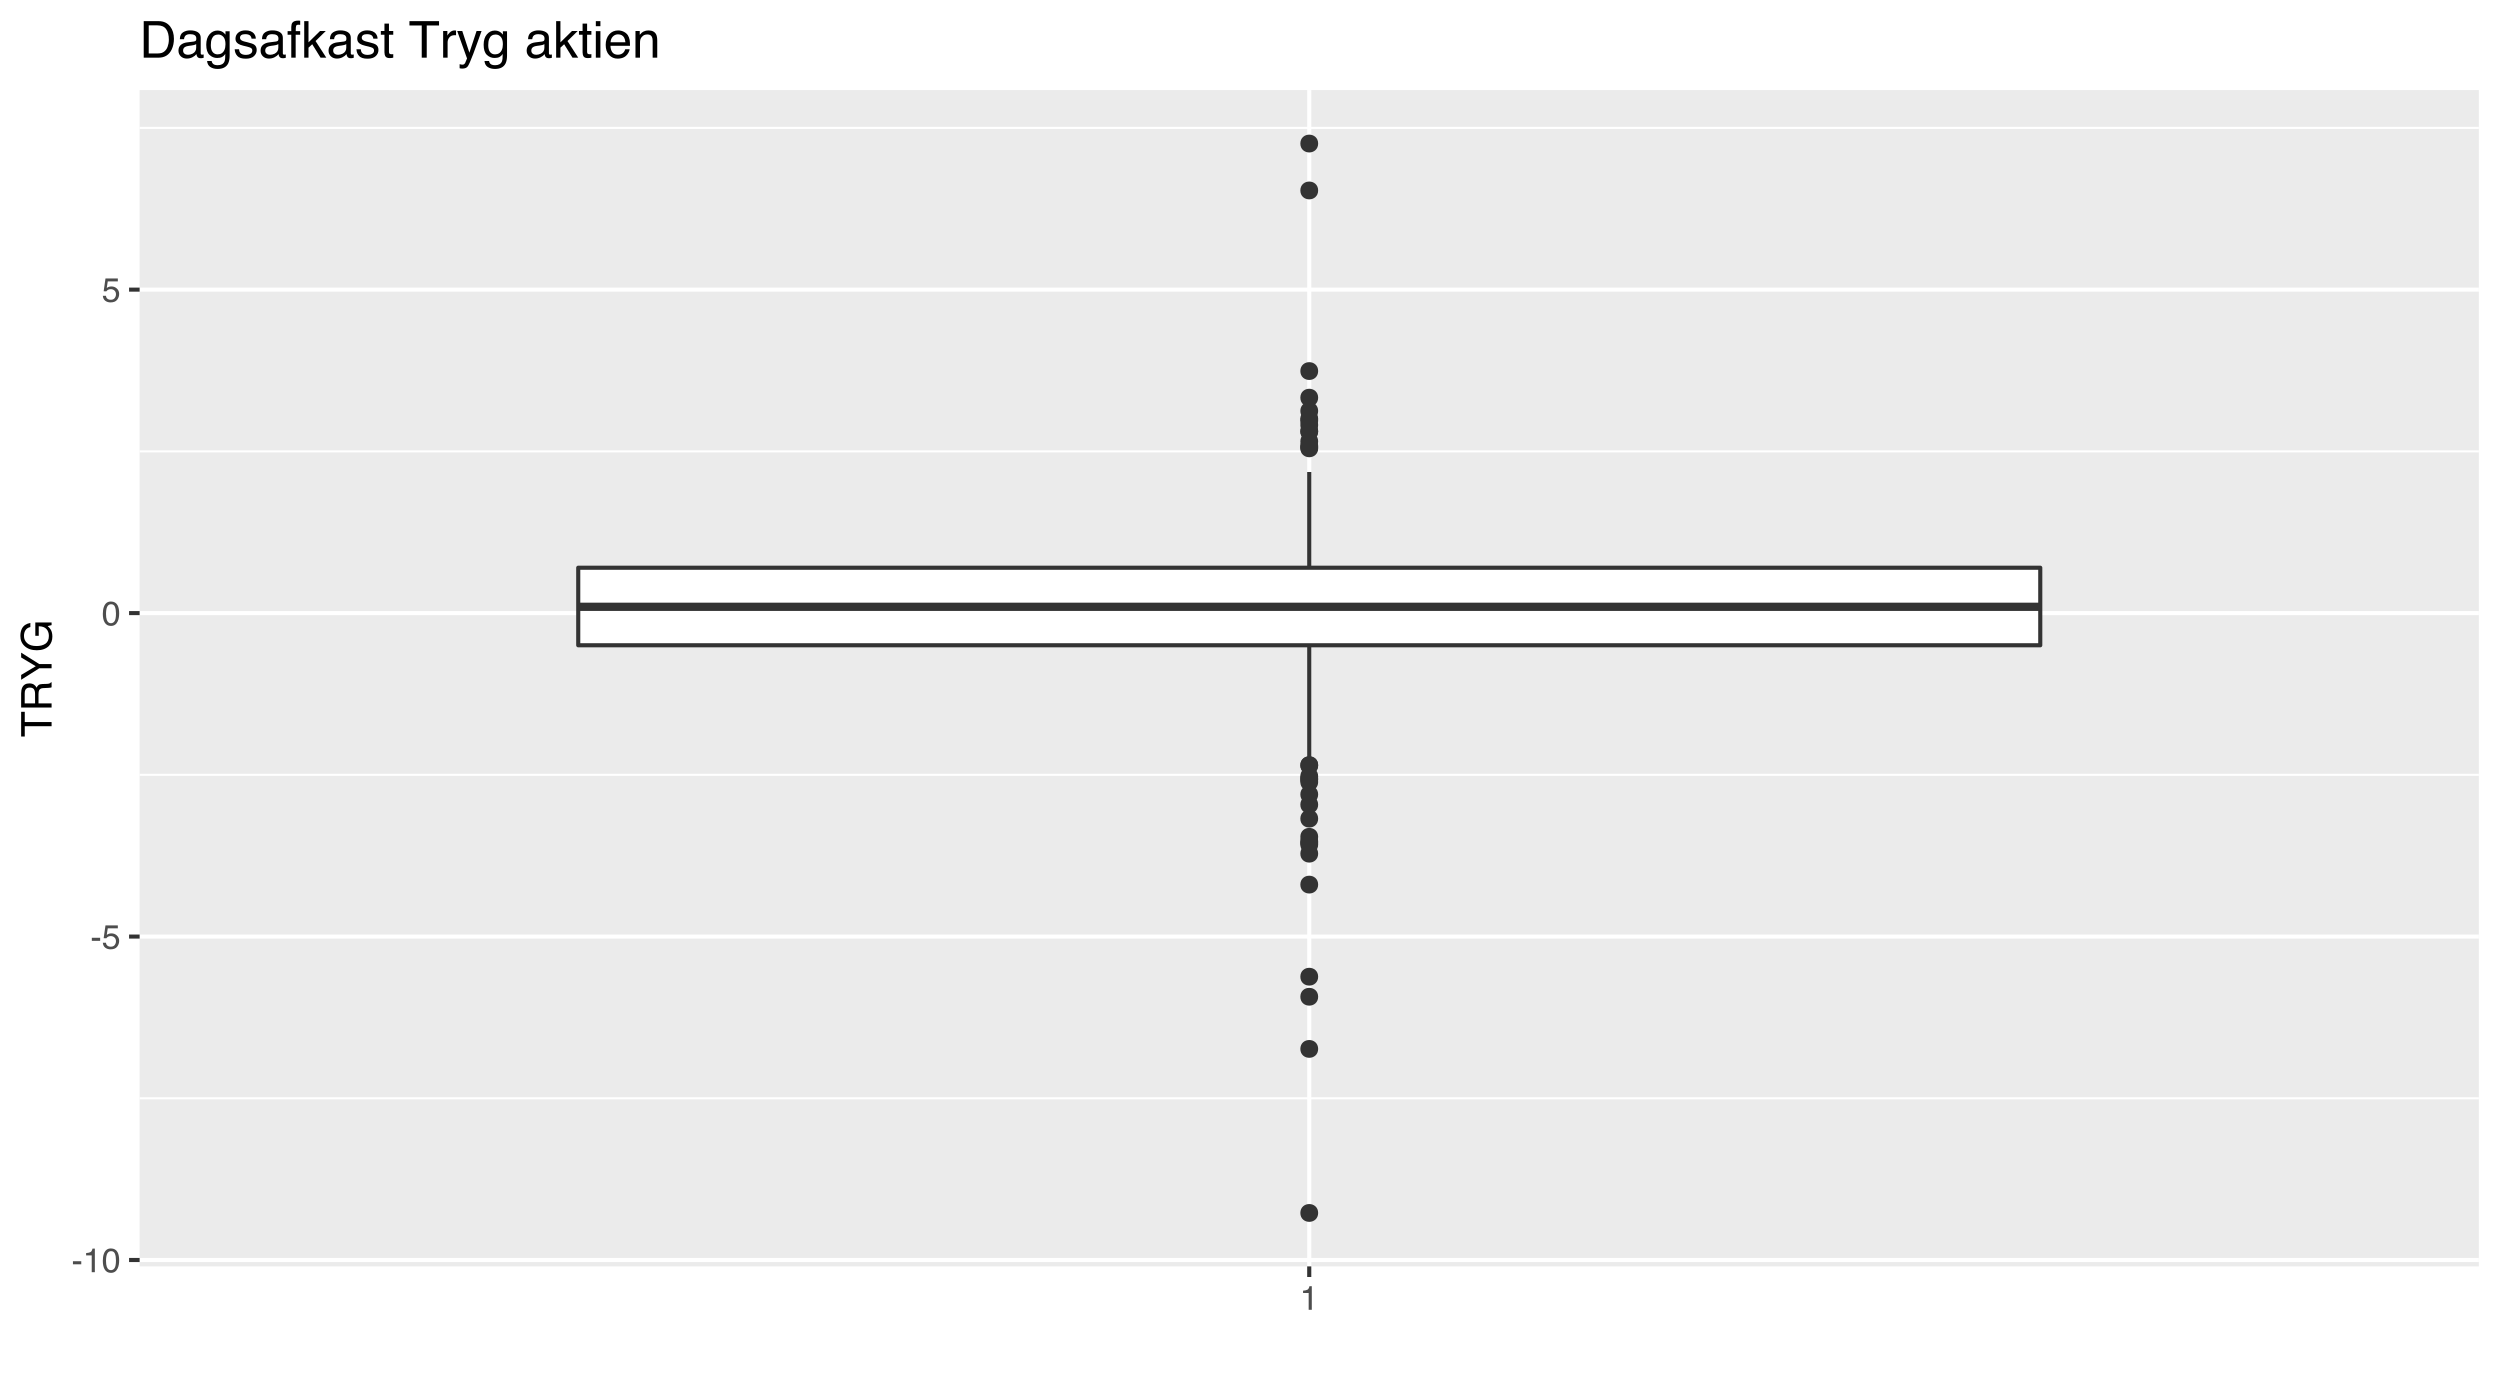
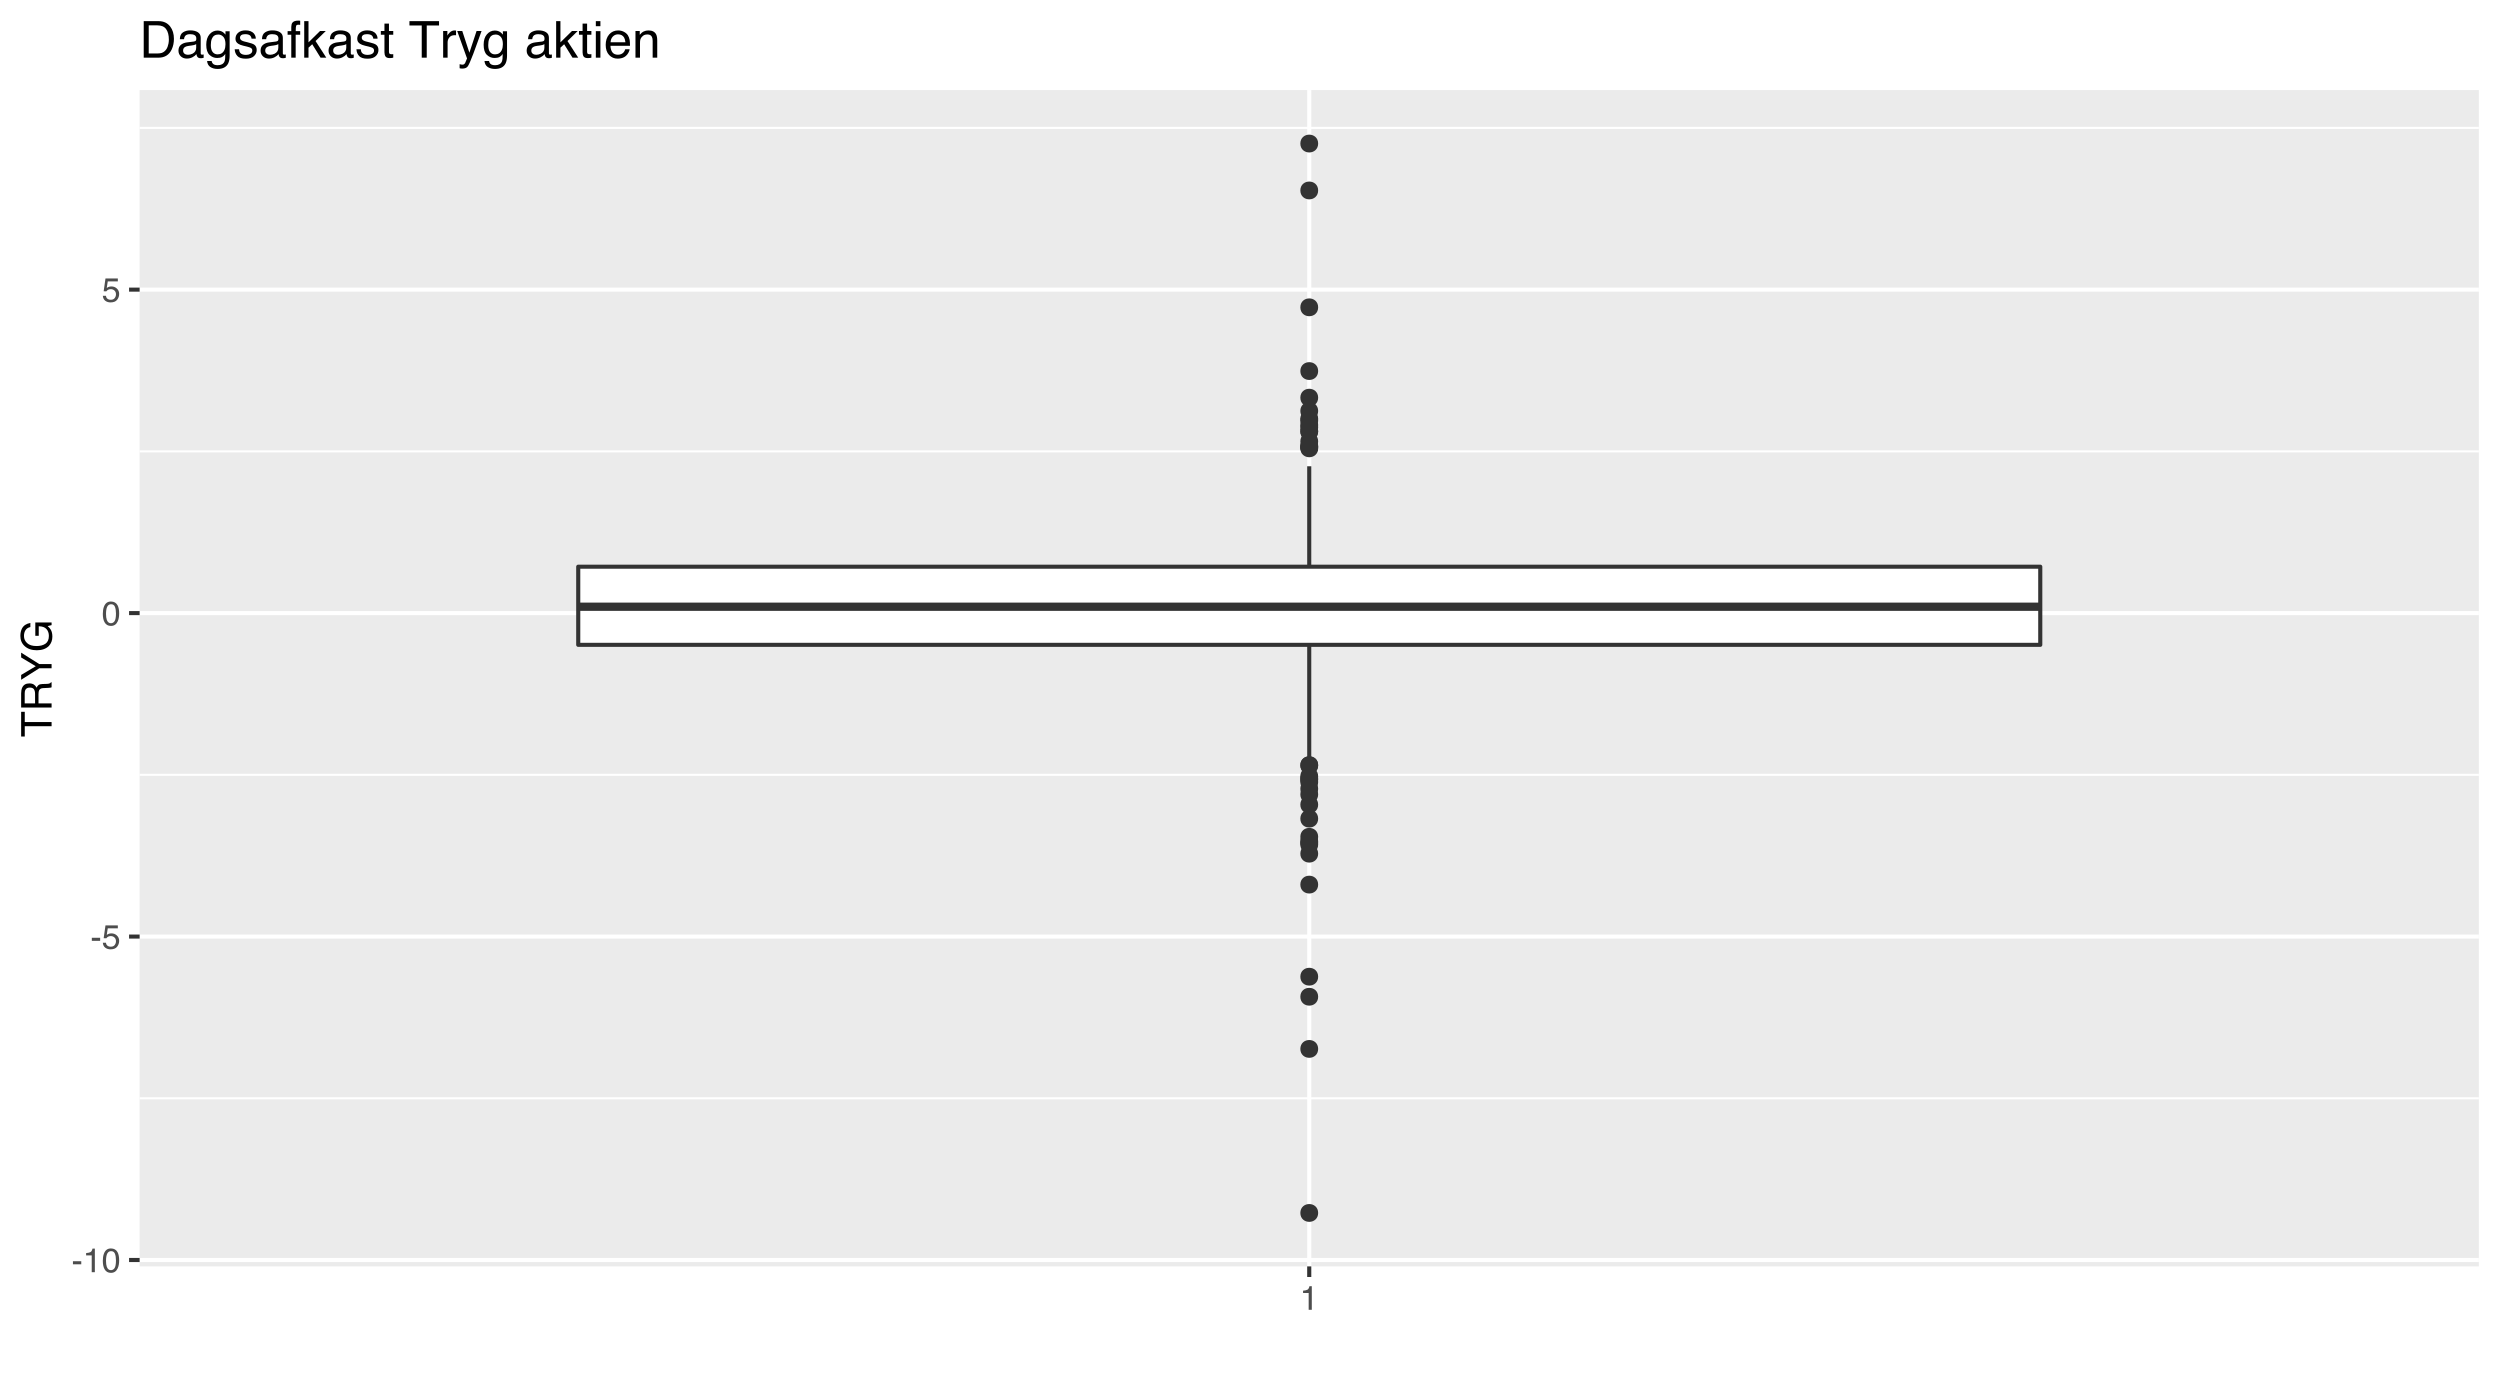
<svg xmlns="http://www.w3.org/2000/svg" xmlns:xlink="http://www.w3.org/1999/xlink" width="648pt" height="360pt" viewBox="0 0 648 360" version="1.1">
  <defs>
    <g>
      <symbol overflow="visible" id="glyph0-0">
        <path style="stroke:none;" d="M 0.281 0 L 0.281 -6.312 L 5.297 -6.312 L 5.297 0 Z M 4.5 -0.797 L 4.5 -5.516 L 1.078 -5.516 L 1.078 -0.797 Z M 4.5 -0.797 " />
      </symbol>
      <symbol overflow="visible" id="glyph0-1">
        <path style="stroke:none;" d="M 0.359 -2.844 L 2.516 -2.844 L 2.516 -2.047 L 0.359 -2.047 Z M 0.359 -2.844 " />
      </symbol>
      <symbol overflow="visible" id="glyph0-2">
        <path style="stroke:none;" d="M 0.844 -4.359 L 0.844 -4.953 C 1.395 -5.004 1.781 -5.094 2 -5.219 C 2.227 -5.344 2.395 -5.645 2.5 -6.125 L 3.109 -6.125 L 3.109 0 L 2.297 0 L 2.297 -4.359 Z M 0.844 -4.359 " />
      </symbol>
      <symbol overflow="visible" id="glyph0-3">
        <path style="stroke:none;" d="M 2.375 -6.156 C 3.176 -6.156 3.754 -5.828 4.109 -5.172 C 4.379 -4.66 4.516 -3.961 4.516 -3.078 C 4.516 -2.242 4.391 -1.555 4.141 -1.016 C 3.785 -0.223 3.195 0.172 2.375 0.172 C 1.633 0.172 1.082 -0.148 0.719 -0.797 C 0.426 -1.328 0.281 -2.047 0.281 -2.953 C 0.281 -3.648 0.367 -4.25 0.547 -4.75 C 0.879 -5.688 1.488 -6.156 2.375 -6.156 Z M 2.375 -0.531 C 2.77 -0.531 3.086 -0.707 3.328 -1.062 C 3.566 -1.426 3.688 -2.086 3.688 -3.047 C 3.688 -3.754 3.598 -4.332 3.422 -4.781 C 3.254 -5.227 2.922 -5.453 2.422 -5.453 C 1.973 -5.453 1.641 -5.238 1.422 -4.812 C 1.211 -4.383 1.109 -3.754 1.109 -2.922 C 1.109 -2.297 1.176 -1.789 1.312 -1.406 C 1.52 -0.82 1.875 -0.531 2.375 -0.531 Z M 2.375 -0.531 " />
      </symbol>
      <symbol overflow="visible" id="glyph0-4">
        <path style="stroke:none;" d="M 1.094 -1.562 C 1.133 -1.125 1.336 -0.82 1.703 -0.656 C 1.879 -0.57 2.094 -0.531 2.344 -0.531 C 2.801 -0.531 3.141 -0.676 3.359 -0.969 C 3.578 -1.258 3.688 -1.582 3.688 -1.938 C 3.688 -2.363 3.555 -2.691 3.297 -2.922 C 3.035 -3.16 2.719 -3.281 2.344 -3.281 C 2.082 -3.281 1.852 -3.227 1.656 -3.125 C 1.469 -3.02 1.305 -2.879 1.172 -2.703 L 0.5 -2.734 L 0.969 -6.047 L 4.172 -6.047 L 4.172 -5.297 L 1.562 -5.297 L 1.297 -3.594 C 1.43 -3.695 1.566 -3.773 1.703 -3.828 C 1.93 -3.93 2.195 -3.984 2.5 -3.984 C 3.062 -3.984 3.535 -3.801 3.922 -3.438 C 4.316 -3.07 4.516 -2.609 4.516 -2.047 C 4.516 -1.461 4.332 -0.945 3.969 -0.5 C 3.613 -0.062 3.047 0.156 2.266 0.156 C 1.754 0.156 1.305 0.016 0.922 -0.266 C 0.547 -0.547 0.332 -0.977 0.281 -1.562 Z M 1.094 -1.562 " />
      </symbol>
      <symbol overflow="visible" id="glyph1-0">
        <path style="stroke:none;" d="M 0 -0.359 L -7.891 -0.359 L -7.891 -6.625 L 0 -6.625 Z M -0.984 -5.625 L -6.906 -5.625 L -6.906 -1.344 L -0.984 -1.344 Z M -0.984 -5.625 " />
      </symbol>
      <symbol overflow="visible" id="glyph1-1">
        <path style="stroke:none;" d="M -7.891 -6.578 L -6.953 -6.578 L -6.953 -3.922 L 0 -3.922 L 0 -2.844 L -6.953 -2.844 L -6.953 -0.172 L -7.891 -0.172 Z M -7.891 -6.578 " />
      </symbol>
      <symbol overflow="visible" id="glyph1-2">
        <path style="stroke:none;" d="M -4.281 -4.5 C -4.281 -5.008 -4.379 -5.41 -4.578 -5.703 C -4.773 -5.992 -5.133 -6.141 -5.656 -6.141 C -6.219 -6.141 -6.602 -5.93 -6.812 -5.516 C -6.914 -5.297 -6.969 -5.004 -6.969 -4.641 L -6.969 -2.031 L -4.281 -2.031 Z M -7.891 -0.969 L -7.891 -4.625 C -7.891 -5.219 -7.801 -5.711 -7.625 -6.109 C -7.289 -6.848 -6.672 -7.219 -5.766 -7.219 C -5.285 -7.219 -4.895 -7.117 -4.594 -6.922 C -4.301 -6.734 -4.062 -6.461 -3.875 -6.109 C -3.75 -6.41 -3.582 -6.641 -3.375 -6.797 C -3.176 -6.953 -2.848 -7.039 -2.391 -7.062 L -1.328 -7.094 C -1.023 -7.102 -0.801 -7.129 -0.656 -7.172 C -0.406 -7.234 -0.242 -7.348 -0.172 -7.516 L 0 -7.516 L 0 -6.203 C -0.07 -6.172 -0.16 -6.145 -0.266 -6.125 C -0.367 -6.102 -0.578 -6.082 -0.891 -6.062 L -2.203 -6 C -2.711 -5.977 -3.055 -5.789 -3.234 -5.438 C -3.336 -5.227 -3.391 -4.906 -3.391 -4.469 L -3.391 -2.031 L 0 -2.031 L 0 -0.969 Z M -7.891 -0.969 " />
      </symbol>
      <symbol overflow="visible" id="glyph1-3">
        <path style="stroke:none;" d="M -7.891 -0.219 L -7.891 -1.469 L -4.094 -3.734 L -7.891 -6 L -7.891 -7.25 L -3.188 -4.281 L 0 -4.281 L 0 -3.203 L -3.188 -3.203 Z M -7.891 -3.75 Z M -7.891 -3.75 " />
      </symbol>
      <symbol overflow="visible" id="glyph1-4">
        <path style="stroke:none;" d="M -8.094 -4.25 C -8.094 -4.988 -7.953 -5.629 -7.672 -6.172 C -7.254 -6.953 -6.531 -7.43 -5.5 -7.609 L -5.5 -6.547 C -6.07 -6.422 -6.488 -6.156 -6.75 -5.75 C -7.02 -5.344 -7.156 -4.832 -7.156 -4.219 C -7.156 -3.488 -6.879 -2.875 -6.328 -2.375 C -5.785 -1.875 -4.973 -1.625 -3.891 -1.625 C -2.941 -1.625 -2.172 -1.828 -1.578 -2.234 C -0.992 -2.648 -0.703 -3.328 -0.703 -4.266 C -0.703 -4.973 -0.91 -5.562 -1.328 -6.031 C -1.742 -6.5 -2.41 -6.738 -3.328 -6.75 L -3.328 -4.281 L -4.219 -4.281 L -4.219 -7.734 L 0 -7.734 L 0 -7.047 L -1.016 -6.797 C -0.617 -6.43 -0.344 -6.109 -0.188 -5.828 C 0.07 -5.359 0.203 -4.766 0.203 -4.047 C 0.203 -3.109 -0.098 -2.305 -0.703 -1.641 C -1.461 -0.898 -2.504 -0.531 -3.828 -0.531 C -5.148 -0.531 -6.203 -0.891 -6.984 -1.609 C -7.723 -2.285 -8.094 -3.164 -8.094 -4.25 Z M -8.109 -4.078 Z M -8.109 -4.078 " />
      </symbol>
      <symbol overflow="visible" id="glyph2-0">
        <path style="stroke:none;" d="M 0.422 0 L 0.422 -9.469 L 7.938 -9.469 L 7.938 0 Z M 6.75 -1.188 L 6.75 -8.281 L 1.609 -8.281 L 1.609 -1.188 Z M 6.75 -1.188 " />
      </symbol>
      <symbol overflow="visible" id="glyph2-1">
        <path style="stroke:none;" d="M 4.641 -1.094 C 5.078 -1.094 5.438 -1.141 5.719 -1.234 C 6.207 -1.398 6.613 -1.723 6.938 -2.203 C 7.188 -2.578 7.367 -3.066 7.484 -3.672 C 7.547 -4.023 7.578 -4.352 7.578 -4.656 C 7.578 -5.832 7.344 -6.742 6.875 -7.391 C 6.414 -8.047 5.664 -8.375 4.625 -8.375 L 2.359 -8.375 L 2.359 -1.094 Z M 1.062 -9.469 L 4.906 -9.469 C 6.207 -9.469 7.211 -9.004 7.922 -8.078 C 8.566 -7.242 8.891 -6.176 8.891 -4.875 C 8.891 -3.875 8.703 -2.969 8.328 -2.156 C 7.66 -0.719 6.516 0 4.891 0 L 1.062 0 Z M 1.062 -9.469 " />
      </symbol>
      <symbol overflow="visible" id="glyph2-2">
        <path style="stroke:none;" d="M 1.734 -1.844 C 1.734 -1.5 1.852 -1.227 2.094 -1.031 C 2.344 -0.844 2.641 -0.75 2.984 -0.75 C 3.391 -0.75 3.785 -0.844 4.172 -1.031 C 4.805 -1.352 5.125 -1.867 5.125 -2.578 L 5.125 -3.516 C 4.988 -3.422 4.805 -3.344 4.578 -3.281 C 4.359 -3.227 4.141 -3.188 3.922 -3.156 L 3.219 -3.062 C 2.801 -3.008 2.488 -2.922 2.281 -2.797 C 1.914 -2.598 1.734 -2.281 1.734 -1.844 Z M 4.547 -4.188 C 4.816 -4.219 5 -4.328 5.094 -4.516 C 5.133 -4.617 5.156 -4.77 5.156 -4.969 C 5.156 -5.363 5.016 -5.648 4.734 -5.828 C 4.453 -6.004 4.051 -6.094 3.531 -6.094 C 2.926 -6.094 2.5 -5.93 2.25 -5.609 C 2.102 -5.422 2.008 -5.148 1.969 -4.797 L 0.891 -4.797 C 0.91 -5.648 1.188 -6.242 1.719 -6.578 C 2.25 -6.91 2.863 -7.078 3.562 -7.078 C 4.375 -7.078 5.031 -6.922 5.531 -6.609 C 6.039 -6.297 6.297 -5.812 6.297 -5.156 L 6.297 -1.188 C 6.297 -1.062 6.316 -0.961 6.359 -0.891 C 6.41 -0.816 6.516 -0.781 6.672 -0.781 C 6.723 -0.781 6.781 -0.785 6.844 -0.797 C 6.914 -0.805 6.988 -0.816 7.062 -0.828 L 7.062 0.031 C 6.875 0.082 6.734 0.113 6.641 0.125 C 6.547 0.133 6.422 0.141 6.266 0.141 C 5.859 0.141 5.566 0 5.391 -0.281 C 5.297 -0.426 5.227 -0.641 5.188 -0.922 C 4.945 -0.609 4.602 -0.336 4.156 -0.109 C 3.719 0.117 3.234 0.234 2.703 0.234 C 2.066 0.234 1.547 0.039 1.141 -0.344 C 0.734 -0.738 0.531 -1.227 0.531 -1.812 C 0.531 -2.445 0.727 -2.941 1.125 -3.297 C 1.531 -3.648 2.055 -3.867 2.703 -3.953 Z M 3.594 -7.078 Z M 3.594 -7.078 " />
      </symbol>
      <symbol overflow="visible" id="glyph2-3">
        <path style="stroke:none;" d="M 3.281 -7.031 C 3.82 -7.031 4.297 -6.895 4.703 -6.625 C 4.922 -6.477 5.145 -6.258 5.375 -5.969 L 5.375 -6.844 L 6.453 -6.844 L 6.453 -0.562 C 6.453 0.312 6.32 1.004 6.062 1.516 C 5.582 2.453 4.672 2.922 3.328 2.922 C 2.586 2.922 1.961 2.754 1.453 2.422 C 0.953 2.086 0.672 1.566 0.609 0.859 L 1.781 0.859 C 1.844 1.172 1.957 1.41 2.125 1.578 C 2.383 1.828 2.797 1.953 3.359 1.953 C 4.242 1.953 4.828 1.641 5.109 1.016 C 5.266 0.648 5.336 -0.004 5.328 -0.953 C 5.098 -0.609 4.816 -0.348 4.484 -0.172 C 4.16 -0.004 3.734 0.078 3.203 0.078 C 2.453 0.078 1.797 -0.188 1.234 -0.719 C 0.672 -1.25 0.391 -2.125 0.391 -3.344 C 0.391 -4.5 0.672 -5.398 1.234 -6.047 C 1.805 -6.703 2.488 -7.031 3.281 -7.031 Z M 5.375 -3.484 C 5.375 -4.336 5.195 -4.969 4.844 -5.375 C 4.488 -5.789 4.039 -6 3.5 -6 C 2.688 -6 2.129 -5.617 1.828 -4.859 C 1.66 -4.441 1.578 -3.906 1.578 -3.25 C 1.578 -2.469 1.734 -1.875 2.047 -1.469 C 2.367 -1.062 2.797 -0.859 3.328 -0.859 C 4.16 -0.859 4.75 -1.234 5.094 -1.984 C 5.281 -2.41 5.375 -2.91 5.375 -3.484 Z M 3.422 -7.078 Z M 3.422 -7.078 " />
      </symbol>
      <symbol overflow="visible" id="glyph2-4">
        <path style="stroke:none;" d="M 1.547 -2.172 C 1.578 -1.773 1.672 -1.477 1.828 -1.281 C 2.117 -0.906 2.629 -0.719 3.359 -0.719 C 3.785 -0.719 4.16 -0.812 4.484 -1 C 4.816 -1.188 4.984 -1.473 4.984 -1.859 C 4.984 -2.16 4.848 -2.391 4.578 -2.547 C 4.41 -2.641 4.082 -2.75 3.594 -2.875 L 2.672 -3.094 C 2.078 -3.238 1.641 -3.406 1.359 -3.594 C 0.867 -3.906 0.625 -4.336 0.625 -4.891 C 0.625 -5.547 0.859 -6.07 1.328 -6.469 C 1.797 -6.875 2.426 -7.078 3.219 -7.078 C 4.258 -7.078 5.008 -6.773 5.469 -6.172 C 5.758 -5.785 5.898 -5.367 5.891 -4.922 L 4.797 -4.922 C 4.773 -5.18 4.68 -5.422 4.516 -5.641 C 4.254 -5.941 3.797 -6.094 3.141 -6.094 C 2.691 -6.094 2.352 -6.008 2.125 -5.844 C 1.906 -5.676 1.797 -5.453 1.797 -5.172 C 1.797 -4.867 1.945 -4.629 2.25 -4.453 C 2.414 -4.348 2.664 -4.254 3 -4.172 L 3.766 -3.984 C 4.598 -3.785 5.16 -3.586 5.453 -3.391 C 5.898 -3.098 6.125 -2.633 6.125 -2 C 6.125 -1.383 5.891 -0.852 5.422 -0.406 C 4.953 0.039 4.242 0.266 3.297 0.266 C 2.266 0.266 1.535 0.031 1.109 -0.438 C 0.68 -0.906 0.453 -1.484 0.422 -2.172 Z M 3.25 -7.078 Z M 3.25 -7.078 " />
      </symbol>
      <symbol overflow="visible" id="glyph2-5">
        <path style="stroke:none;" d="M 1.141 -7.953 C 1.16 -8.43 1.242 -8.785 1.391 -9.016 C 1.66 -9.41 2.18 -9.609 2.953 -9.609 C 3.023 -9.609 3.098 -9.602 3.172 -9.594 C 3.254 -9.594 3.348 -9.586 3.453 -9.578 L 3.453 -8.516 C 3.328 -8.523 3.238 -8.531 3.188 -8.531 C 3.133 -8.539 3.082 -8.547 3.031 -8.547 C 2.688 -8.547 2.477 -8.453 2.406 -8.266 C 2.332 -8.086 2.297 -7.625 2.297 -6.875 L 3.453 -6.875 L 3.453 -5.953 L 2.281 -5.953 L 2.281 0 L 1.141 0 L 1.141 -5.953 L 0.188 -5.953 L 0.188 -6.875 L 1.141 -6.875 Z M 1.141 -7.953 " />
      </symbol>
      <symbol overflow="visible" id="glyph2-6">
        <path style="stroke:none;" d="M 0.828 -9.469 L 1.938 -9.469 L 1.938 -3.969 L 4.922 -6.906 L 6.406 -6.906 L 3.766 -4.312 L 6.547 0 L 5.062 0 L 2.906 -3.484 L 1.938 -2.594 L 1.938 0 L 0.828 0 Z M 0.828 -9.469 " />
      </symbol>
      <symbol overflow="visible" id="glyph2-7">
        <path style="stroke:none;" d="M 1.078 -8.828 L 2.25 -8.828 L 2.25 -6.906 L 3.359 -6.906 L 3.359 -5.953 L 2.25 -5.953 L 2.25 -1.453 C 2.25 -1.211 2.332 -1.051 2.5 -0.969 C 2.594 -0.914 2.742 -0.891 2.953 -0.891 C 3.004 -0.891 3.062 -0.891 3.125 -0.891 C 3.195 -0.898 3.273 -0.91 3.359 -0.922 L 3.359 0 C 3.223 0.039 3.082 0.066 2.938 0.078 C 2.801 0.098 2.645 0.109 2.469 0.109 C 1.926 0.109 1.555 -0.023 1.359 -0.297 C 1.172 -0.578 1.078 -0.941 1.078 -1.391 L 1.078 -5.953 L 0.141 -5.953 L 0.141 -6.906 L 1.078 -6.906 Z M 1.078 -8.828 " />
      </symbol>
      <symbol overflow="visible" id="glyph2-8">
        <path style="stroke:none;" d="" />
      </symbol>
      <symbol overflow="visible" id="glyph2-9">
        <path style="stroke:none;" d="M 7.891 -9.469 L 7.891 -8.344 L 4.703 -8.344 L 4.703 0 L 3.406 0 L 3.406 -8.344 L 0.219 -8.344 L 0.219 -9.469 Z M 7.891 -9.469 " />
      </symbol>
      <symbol overflow="visible" id="glyph2-10">
        <path style="stroke:none;" d="M 0.891 -6.906 L 1.984 -6.906 L 1.984 -5.719 C 2.078 -5.945 2.297 -6.227 2.641 -6.562 C 2.992 -6.895 3.406 -7.062 3.875 -7.062 C 3.895 -7.062 3.93 -7.055 3.984 -7.047 C 4.035 -7.047 4.117 -7.039 4.234 -7.031 L 4.234 -5.797 C 4.172 -5.816 4.109 -5.828 4.047 -5.828 C 3.992 -5.828 3.93 -5.828 3.859 -5.828 C 3.273 -5.828 2.828 -5.641 2.516 -5.266 C 2.203 -4.891 2.047 -4.457 2.047 -3.969 L 2.047 0 L 0.891 0 Z M 0.891 -6.906 " />
      </symbol>
      <symbol overflow="visible" id="glyph2-11">
        <path style="stroke:none;" d="M 5.156 -6.906 L 6.453 -6.906 C 6.285 -6.457 5.922 -5.445 5.359 -3.875 C 4.93 -2.688 4.578 -1.719 4.297 -0.969 C 3.629 0.789 3.156 1.863 2.875 2.25 C 2.602 2.633 2.133 2.828 1.469 2.828 C 1.301 2.828 1.172 2.82 1.078 2.812 C 0.992 2.801 0.891 2.773 0.766 2.734 L 0.766 1.688 C 0.961 1.738 1.102 1.77 1.188 1.781 C 1.281 1.801 1.363 1.812 1.438 1.812 C 1.656 1.812 1.812 1.773 1.906 1.703 C 2.008 1.629 2.098 1.539 2.172 1.438 C 2.191 1.406 2.266 1.227 2.391 0.906 C 2.523 0.594 2.625 0.359 2.688 0.203 L 0.141 -6.906 L 1.453 -6.906 L 3.297 -1.281 Z M 3.297 -7.078 Z M 3.297 -7.078 " />
      </symbol>
      <symbol overflow="visible" id="glyph2-12">
        <path style="stroke:none;" d="M 0.844 -6.875 L 2.031 -6.875 L 2.031 0 L 0.844 0 Z M 0.844 -9.469 L 2.031 -9.469 L 2.031 -8.156 L 0.844 -8.156 Z M 0.844 -9.469 " />
      </symbol>
      <symbol overflow="visible" id="glyph2-13">
        <path style="stroke:none;" d="M 3.719 -7.062 C 4.219 -7.062 4.695 -6.945 5.156 -6.719 C 5.613 -6.488 5.961 -6.191 6.203 -5.828 C 6.43 -5.473 6.586 -5.066 6.672 -4.609 C 6.734 -4.285 6.766 -3.773 6.766 -3.078 L 1.703 -3.078 C 1.723 -2.379 1.891 -1.816 2.203 -1.391 C 2.516 -0.973 2.992 -0.766 3.641 -0.766 C 4.242 -0.766 4.727 -0.961 5.094 -1.359 C 5.301 -1.586 5.445 -1.859 5.531 -2.172 L 6.672 -2.172 C 6.641 -1.91 6.539 -1.625 6.375 -1.312 C 6.207 -1 6.016 -0.742 5.797 -0.547 C 5.453 -0.203 5.02 0.023 4.5 0.141 C 4.219 0.211 3.898 0.25 3.547 0.25 C 2.68 0.25 1.953 -0.062 1.359 -0.688 C 0.766 -1.312 0.469 -2.188 0.469 -3.312 C 0.469 -4.426 0.766 -5.328 1.359 -6.016 C 1.961 -6.711 2.75 -7.062 3.719 -7.062 Z M 5.578 -4 C 5.523 -4.5 5.414 -4.898 5.25 -5.203 C 4.926 -5.766 4.395 -6.047 3.656 -6.047 C 3.125 -6.047 2.676 -5.852 2.312 -5.469 C 1.945 -5.082 1.754 -4.594 1.734 -4 Z M 3.609 -7.078 Z M 3.609 -7.078 " />
      </symbol>
      <symbol overflow="visible" id="glyph2-14">
        <path style="stroke:none;" d="M 0.844 -6.906 L 1.953 -6.906 L 1.953 -5.922 C 2.273 -6.328 2.617 -6.617 2.984 -6.797 C 3.359 -6.973 3.766 -7.062 4.203 -7.062 C 5.18 -7.062 5.848 -6.719 6.203 -6.031 C 6.391 -5.656 6.484 -5.117 6.484 -4.422 L 6.484 0 L 5.297 0 L 5.297 -4.359 C 5.297 -4.773 5.234 -5.113 5.109 -5.375 C 4.898 -5.801 4.523 -6.016 3.984 -6.016 C 3.711 -6.016 3.488 -5.988 3.312 -5.938 C 3 -5.844 2.719 -5.648 2.469 -5.359 C 2.281 -5.129 2.156 -4.895 2.094 -4.656 C 2.039 -4.414 2.016 -4.066 2.016 -3.609 L 2.016 0 L 0.844 0 Z M 3.578 -7.078 Z M 3.578 -7.078 " />
      </symbol>
    </g>
    <clipPath id="clip1">
      <path d="M 36.191 23.348 L 642.52 23.348 L 642.52 328.254 L 36.191 328.254 Z M 36.191 23.348 " />
    </clipPath>
    <clipPath id="clip2">
      <path d="M 36.191 284 L 642.52 284 L 642.52 285 L 36.191 285 Z M 36.191 284 " />
    </clipPath>
    <clipPath id="clip3">
      <path d="M 36.191 200 L 642.52 200 L 642.52 202 L 36.191 202 Z M 36.191 200 " />
    </clipPath>
    <clipPath id="clip4">
      <path d="M 36.191 116 L 642.52 116 L 642.52 118 L 36.191 118 Z M 36.191 116 " />
    </clipPath>
    <clipPath id="clip5">
      <path d="M 36.191 32 L 642.52 32 L 642.52 34 L 36.191 34 Z M 36.191 32 " />
    </clipPath>
    <clipPath id="clip6">
      <path d="M 36.191 326 L 642.52 326 L 642.52 328 L 36.191 328 Z M 36.191 326 " />
    </clipPath>
    <clipPath id="clip7">
      <path d="M 36.191 242 L 642.52 242 L 642.52 244 L 36.191 244 Z M 36.191 242 " />
    </clipPath>
    <clipPath id="clip8">
      <path d="M 36.191 158 L 642.52 158 L 642.52 160 L 36.191 160 Z M 36.191 158 " />
    </clipPath>
    <clipPath id="clip9">
      <path d="M 36.191 74 L 642.52 74 L 642.52 76 L 36.191 76 Z M 36.191 74 " />
    </clipPath>
    <clipPath id="clip10">
      <path d="M 338 23.348 L 340 23.348 L 340 328.254 L 338 328.254 Z M 338 23.348 " />
    </clipPath>
  </defs>
  <g id="surface41">
    <rect x="0" y="0" width="648" height="360" style="fill:rgb(100%,100%,100%);fill-opacity:1;stroke:none;" />
    <rect x="0" y="0" width="648" height="360" style="fill:rgb(100%,100%,100%);fill-opacity:1;stroke:none;" />
    <path style="fill:none;stroke-width:1.067;stroke-linecap:round;stroke-linejoin:round;stroke:rgb(100%,100%,100%);stroke-opacity:1;stroke-miterlimit:10;" d="M 0 360 L 648 360 L 648 0 L 0 0 Z M 0 360 " />
    <g clip-path="url(#clip1)" clip-rule="nonzero">
      <path style=" stroke:none;fill-rule:nonzero;fill:rgb(92.157%,92.157%,92.157%);fill-opacity:1;" d="M 36.191 328.254 L 642.52 328.254 L 642.52 23.348 L 36.191 23.348 Z M 36.191 328.254 " />
    </g>
    <g clip-path="url(#clip2)" clip-rule="nonzero">
      <path style="fill:none;stroke-width:0.533;stroke-linecap:butt;stroke-linejoin:round;stroke:rgb(100%,100%,100%);stroke-opacity:1;stroke-miterlimit:10;" d="M 36.191 284.676 L 642.52 284.676 " />
    </g>
    <g clip-path="url(#clip3)" clip-rule="nonzero">
      <path style="fill:none;stroke-width:0.533;stroke-linecap:butt;stroke-linejoin:round;stroke:rgb(100%,100%,100%);stroke-opacity:1;stroke-miterlimit:10;" d="M 36.191 200.836 L 642.52 200.836 " />
    </g>
    <g clip-path="url(#clip4)" clip-rule="nonzero">
      <path style="fill:none;stroke-width:0.533;stroke-linecap:butt;stroke-linejoin:round;stroke:rgb(100%,100%,100%);stroke-opacity:1;stroke-miterlimit:10;" d="M 36.191 116.996 L 642.52 116.996 " />
    </g>
    <g clip-path="url(#clip5)" clip-rule="nonzero">
      <path style="fill:none;stroke-width:0.533;stroke-linecap:butt;stroke-linejoin:round;stroke:rgb(100%,100%,100%);stroke-opacity:1;stroke-miterlimit:10;" d="M 36.191 33.152 L 642.52 33.152 " />
    </g>
    <g clip-path="url(#clip6)" clip-rule="nonzero">
      <path style="fill:none;stroke-width:1.067;stroke-linecap:butt;stroke-linejoin:round;stroke:rgb(100%,100%,100%);stroke-opacity:1;stroke-miterlimit:10;" d="M 36.191 326.598 L 642.52 326.598 " />
    </g>
    <g clip-path="url(#clip7)" clip-rule="nonzero">
      <path style="fill:none;stroke-width:1.067;stroke-linecap:butt;stroke-linejoin:round;stroke:rgb(100%,100%,100%);stroke-opacity:1;stroke-miterlimit:10;" d="M 36.191 242.758 L 642.52 242.758 " />
    </g>
    <g clip-path="url(#clip8)" clip-rule="nonzero">
      <path style="fill:none;stroke-width:1.067;stroke-linecap:butt;stroke-linejoin:round;stroke:rgb(100%,100%,100%);stroke-opacity:1;stroke-miterlimit:10;" d="M 36.191 158.914 L 642.52 158.914 " />
    </g>
    <g clip-path="url(#clip9)" clip-rule="nonzero">
      <path style="fill:none;stroke-width:1.067;stroke-linecap:butt;stroke-linejoin:round;stroke:rgb(100%,100%,100%);stroke-opacity:1;stroke-miterlimit:10;" d="M 36.191 75.074 L 642.52 75.074 " />
    </g>
    <g clip-path="url(#clip10)" clip-rule="nonzero">
      <path style="fill:none;stroke-width:1.067;stroke-linecap:butt;stroke-linejoin:round;stroke:rgb(100%,100%,100%);stroke-opacity:1;stroke-miterlimit:10;" d="M 339.355 328.254 L 339.355 23.348 " />
    </g>
    <path style="fill-rule:nonzero;fill:rgb(20%,20%,20%);fill-opacity:1;stroke-width:0.709;stroke-linecap:round;stroke-linejoin:round;stroke:rgb(20%,20%,20%);stroke-opacity:1;stroke-miterlimit:10;" d="M 341.312 212.199 C 341.312 214.805 337.402 214.805 337.402 212.199 C 337.402 209.594 341.312 209.594 341.312 212.199 " />
    <path style="fill-rule:nonzero;fill:rgb(20%,20%,20%);fill-opacity:1;stroke-width:0.709;stroke-linecap:round;stroke-linejoin:round;stroke:rgb(20%,20%,20%);stroke-opacity:1;stroke-miterlimit:10;" d="M 341.312 221.273 C 341.312 223.879 337.402 223.879 337.402 221.273 C 337.402 218.664 341.312 218.664 341.312 221.273 " />
    <path style="fill-rule:nonzero;fill:rgb(20%,20%,20%);fill-opacity:1;stroke-width:0.709;stroke-linecap:round;stroke-linejoin:round;stroke:rgb(20%,20%,20%);stroke-opacity:1;stroke-miterlimit:10;" d="M 341.312 114.406 C 341.312 117.012 337.402 117.012 337.402 114.406 C 337.402 111.801 341.312 111.801 341.312 114.406 " />
    <path style="fill-rule:nonzero;fill:rgb(20%,20%,20%);fill-opacity:1;stroke-width:0.709;stroke-linecap:round;stroke-linejoin:round;stroke:rgb(20%,20%,20%);stroke-opacity:1;stroke-miterlimit:10;" d="M 341.312 109.023 C 341.312 111.629 337.402 111.629 337.402 109.023 C 337.402 106.418 341.312 106.418 341.312 109.023 " />
    <path style="fill-rule:nonzero;fill:rgb(20%,20%,20%);fill-opacity:1;stroke-width:0.709;stroke-linecap:round;stroke-linejoin:round;stroke:rgb(20%,20%,20%);stroke-opacity:1;stroke-miterlimit:10;" d="M 341.312 198.383 C 341.312 200.988 337.402 200.988 337.402 198.383 C 337.402 195.773 341.312 195.773 341.312 198.383 " />
    <path style="fill-rule:nonzero;fill:rgb(20%,20%,20%);fill-opacity:1;stroke-width:0.709;stroke-linecap:round;stroke-linejoin:round;stroke:rgb(20%,20%,20%);stroke-opacity:1;stroke-miterlimit:10;" d="M 341.312 198.32 C 341.312 200.926 337.402 200.926 337.402 198.32 C 337.402 195.715 341.312 195.715 341.312 198.32 " />
    <path style="fill-rule:nonzero;fill:rgb(20%,20%,20%);fill-opacity:1;stroke-width:0.709;stroke-linecap:round;stroke-linejoin:round;stroke:rgb(20%,20%,20%);stroke-opacity:1;stroke-miterlimit:10;" d="M 341.312 96.18 C 341.312 98.785 337.402 98.785 337.402 96.18 C 337.402 93.574 341.312 93.574 341.312 96.18 " />
    <path style="fill-rule:nonzero;fill:rgb(20%,20%,20%);fill-opacity:1;stroke-width:0.709;stroke-linecap:round;stroke-linejoin:round;stroke:rgb(20%,20%,20%);stroke-opacity:1;stroke-miterlimit:10;" d="M 341.312 116.211 C 341.312 118.816 337.402 118.816 337.402 116.211 C 337.402 113.602 341.312 113.602 341.312 116.211 " />
    <path style="fill-rule:nonzero;fill:rgb(20%,20%,20%);fill-opacity:1;stroke-width:0.709;stroke-linecap:round;stroke-linejoin:round;stroke:rgb(20%,20%,20%);stroke-opacity:1;stroke-miterlimit:10;" d="M 341.312 106.516 C 341.312 109.121 337.402 109.121 337.402 106.516 C 337.402 103.906 341.312 103.906 341.312 106.516 " />
    <path style="fill-rule:nonzero;fill:rgb(20%,20%,20%);fill-opacity:1;stroke-width:0.709;stroke-linecap:round;stroke-linejoin:round;stroke:rgb(20%,20%,20%);stroke-opacity:1;stroke-miterlimit:10;" d="M 341.312 205.914 C 341.312 208.523 337.402 208.523 337.402 205.914 C 337.402 203.309 341.312 203.309 341.312 205.914 " />
    <path style="fill-rule:nonzero;fill:rgb(20%,20%,20%);fill-opacity:1;stroke-width:0.709;stroke-linecap:round;stroke-linejoin:round;stroke:rgb(20%,20%,20%);stroke-opacity:1;stroke-miterlimit:10;" d="M 341.312 218.059 C 341.312 220.668 337.402 220.668 337.402 218.059 C 337.402 215.453 341.312 215.453 341.312 218.059 " />
    <path style="fill-rule:nonzero;fill:rgb(20%,20%,20%);fill-opacity:1;stroke-width:0.709;stroke-linecap:round;stroke-linejoin:round;stroke:rgb(20%,20%,20%);stroke-opacity:1;stroke-miterlimit:10;" d="M 341.312 111.836 C 341.312 114.441 337.402 114.441 337.402 111.836 C 337.402 109.23 341.312 109.23 341.312 111.836 " />
    <path style="fill-rule:nonzero;fill:rgb(20%,20%,20%);fill-opacity:1;stroke-width:0.709;stroke-linecap:round;stroke-linejoin:round;stroke:rgb(20%,20%,20%);stroke-opacity:1;stroke-miterlimit:10;" d="M 341.312 218.453 C 341.312 221.059 337.402 221.059 337.402 218.453 C 337.402 215.848 341.312 215.848 341.312 218.453 " />
    <path style="fill-rule:nonzero;fill:rgb(20%,20%,20%);fill-opacity:1;stroke-width:0.709;stroke-linecap:round;stroke-linejoin:round;stroke:rgb(20%,20%,20%);stroke-opacity:1;stroke-miterlimit:10;" d="M 341.312 111.789 C 341.312 114.395 337.402 114.395 337.402 111.789 C 337.402 109.184 341.312 109.184 341.312 111.789 " />
    <path style="fill-rule:nonzero;fill:rgb(20%,20%,20%);fill-opacity:1;stroke-width:0.709;stroke-linecap:round;stroke-linejoin:round;stroke:rgb(20%,20%,20%);stroke-opacity:1;stroke-miterlimit:10;" d="M 341.312 201.215 C 341.312 203.824 337.402 203.824 337.402 201.215 C 337.402 198.609 341.312 198.609 341.312 201.215 " />
    <path style="fill-rule:nonzero;fill:rgb(20%,20%,20%);fill-opacity:1;stroke-width:0.709;stroke-linecap:round;stroke-linejoin:round;stroke:rgb(20%,20%,20%);stroke-opacity:1;stroke-miterlimit:10;" d="M 341.312 229.289 C 341.312 231.898 337.402 231.898 337.402 229.289 C 337.402 226.684 341.312 226.684 341.312 229.289 " />
    <path style="fill-rule:nonzero;fill:rgb(20%,20%,20%);fill-opacity:1;stroke-width:0.709;stroke-linecap:round;stroke-linejoin:round;stroke:rgb(20%,20%,20%);stroke-opacity:1;stroke-miterlimit:10;" d="M 341.312 201.797 C 341.312 204.402 337.402 204.402 337.402 201.797 C 337.402 199.191 341.312 199.191 341.312 201.797 " />
    <path style="fill-rule:nonzero;fill:rgb(20%,20%,20%);fill-opacity:1;stroke-width:0.709;stroke-linecap:round;stroke-linejoin:round;stroke:rgb(20%,20%,20%);stroke-opacity:1;stroke-miterlimit:10;" d="M 341.312 115.918 C 341.312 118.527 337.402 118.527 337.402 115.918 C 337.402 113.312 341.312 113.312 341.312 115.918 " />
    <path style="fill-rule:nonzero;fill:rgb(20%,20%,20%);fill-opacity:1;stroke-width:0.709;stroke-linecap:round;stroke-linejoin:round;stroke:rgb(20%,20%,20%);stroke-opacity:1;stroke-miterlimit:10;" d="M 341.312 103.074 C 341.312 105.68 337.402 105.68 337.402 103.074 C 337.402 100.469 341.312 100.469 341.312 103.074 " />
    <path style="fill-rule:nonzero;fill:rgb(20%,20%,20%);fill-opacity:1;stroke-width:0.709;stroke-linecap:round;stroke-linejoin:round;stroke:rgb(20%,20%,20%);stroke-opacity:1;stroke-miterlimit:10;" d="M 341.312 202.09 C 341.312 204.695 337.402 204.695 337.402 202.09 C 337.402 199.484 341.312 199.484 341.312 202.09 " />
    <path style="fill-rule:nonzero;fill:rgb(20%,20%,20%);fill-opacity:1;stroke-width:0.709;stroke-linecap:round;stroke-linejoin:round;stroke:rgb(20%,20%,20%);stroke-opacity:1;stroke-miterlimit:10;" d="M 341.312 216.902 C 341.312 219.512 337.402 219.512 337.402 216.902 C 337.402 214.297 341.312 214.297 341.312 216.902 " />
    <path style="fill-rule:nonzero;fill:rgb(20%,20%,20%);fill-opacity:1;stroke-width:0.709;stroke-linecap:round;stroke-linejoin:round;stroke:rgb(20%,20%,20%);stroke-opacity:1;stroke-miterlimit:10;" d="M 341.312 218.895 C 341.312 221.5 337.402 221.5 337.402 218.895 C 337.402 216.289 341.312 216.289 341.312 218.895 " />
    <path style="fill-rule:nonzero;fill:rgb(20%,20%,20%);fill-opacity:1;stroke-width:0.709;stroke-linecap:round;stroke-linejoin:round;stroke:rgb(20%,20%,20%);stroke-opacity:1;stroke-miterlimit:10;" d="M 341.312 202.703 C 341.312 205.309 337.402 205.309 337.402 202.703 C 337.402 200.098 341.312 200.098 341.312 202.703 " />
    <path style="fill-rule:nonzero;fill:rgb(20%,20%,20%);fill-opacity:1;stroke-width:0.709;stroke-linecap:round;stroke-linejoin:round;stroke:rgb(20%,20%,20%);stroke-opacity:1;stroke-miterlimit:10;" d="M 341.312 253.16 C 341.312 255.766 337.402 255.766 337.402 253.16 C 337.402 250.555 341.312 250.555 341.312 253.16 " />
    <path style="fill-rule:nonzero;fill:rgb(20%,20%,20%);fill-opacity:1;stroke-width:0.709;stroke-linecap:round;stroke-linejoin:round;stroke:rgb(20%,20%,20%);stroke-opacity:1;stroke-miterlimit:10;" d="M 341.312 208.57 C 341.312 211.176 337.402 211.176 337.402 208.57 C 337.402 205.965 341.312 205.965 341.312 208.57 " />
    <path style="fill-rule:nonzero;fill:rgb(20%,20%,20%);fill-opacity:1;stroke-width:0.709;stroke-linecap:round;stroke-linejoin:round;stroke:rgb(20%,20%,20%);stroke-opacity:1;stroke-miterlimit:10;" d="M 341.312 314.395 C 341.312 317.004 337.402 317.004 337.402 314.395 C 337.402 311.789 341.312 311.789 341.312 314.395 " />
    <path style="fill-rule:nonzero;fill:rgb(20%,20%,20%);fill-opacity:1;stroke-width:0.709;stroke-linecap:round;stroke-linejoin:round;stroke:rgb(20%,20%,20%);stroke-opacity:1;stroke-miterlimit:10;" d="M 341.312 49.367 C 341.312 51.973 337.402 51.973 337.402 49.367 C 337.402 46.762 341.312 46.762 341.312 49.367 " />
    <path style="fill-rule:nonzero;fill:rgb(20%,20%,20%);fill-opacity:1;stroke-width:0.709;stroke-linecap:round;stroke-linejoin:round;stroke:rgb(20%,20%,20%);stroke-opacity:1;stroke-miterlimit:10;" d="M 341.312 37.207 C 341.312 39.816 337.402 39.816 337.402 37.207 C 337.402 34.602 341.312 34.602 341.312 37.207 " />
    <path style="fill-rule:nonzero;fill:rgb(20%,20%,20%);fill-opacity:1;stroke-width:0.709;stroke-linecap:round;stroke-linejoin:round;stroke:rgb(20%,20%,20%);stroke-opacity:1;stroke-miterlimit:10;" d="M 341.312 258.355 C 341.312 260.961 337.402 260.961 337.402 258.355 C 337.402 255.75 341.312 255.75 341.312 258.355 " />
    <path style="fill-rule:nonzero;fill:rgb(20%,20%,20%);fill-opacity:1;stroke-width:0.709;stroke-linecap:round;stroke-linejoin:round;stroke:rgb(20%,20%,20%);stroke-opacity:1;stroke-miterlimit:10;" d="M 341.312 271.879 C 341.312 274.484 337.402 274.484 337.402 271.879 C 337.402 269.273 341.312 269.273 341.312 271.879 " />
    <path style="fill-rule:nonzero;fill:rgb(20%,20%,20%);fill-opacity:1;stroke-width:0.709;stroke-linecap:round;stroke-linejoin:round;stroke:rgb(20%,20%,20%);stroke-opacity:1;stroke-miterlimit:10;" d="M 341.312 115.578 C 341.312 118.184 337.402 118.184 337.402 115.578 C 337.402 112.973 341.312 112.973 341.312 115.578 " />
    <path style="fill-rule:nonzero;fill:rgb(20%,20%,20%);fill-opacity:1;stroke-width:0.709;stroke-linecap:round;stroke-linejoin:round;stroke:rgb(20%,20%,20%);stroke-opacity:1;stroke-miterlimit:10;" d="M 341.312 110.168 C 341.312 112.777 337.402 112.777 337.402 110.168 C 337.402 107.562 341.312 107.562 341.312 110.168 " />
    <path style="fill-rule:nonzero;fill:rgb(20%,20%,20%);fill-opacity:1;stroke-width:0.709;stroke-linecap:round;stroke-linejoin:round;stroke:rgb(20%,20%,20%);stroke-opacity:1;stroke-miterlimit:10;" d="M 341.312 108.547 C 341.312 111.152 337.402 111.152 337.402 108.547 C 337.402 105.941 341.312 105.941 341.312 108.547 " />
-     <path style="fill:none;stroke-width:1.067;stroke-linecap:butt;stroke-linejoin:round;stroke:rgb(20%,20%,20%);stroke-opacity:1;stroke-miterlimit:10;" d="M 339.355 147.152 L 339.355 122.348 " />
-     <path style="fill:none;stroke-width:1.067;stroke-linecap:butt;stroke-linejoin:round;stroke:rgb(20%,20%,20%);stroke-opacity:1;stroke-miterlimit:10;" d="M 339.355 167.258 L 339.355 197.352 " />
-     <path style="fill-rule:nonzero;fill:rgb(100%,100%,100%);fill-opacity:1;stroke-width:1.067;stroke-linecap:round;stroke-linejoin:round;stroke:rgb(20%,20%,20%);stroke-opacity:1;stroke-miterlimit:10;" d="M 149.879 147.152 L 149.879 167.258 L 528.836 167.258 L 528.836 147.152 Z M 149.879 147.152 " />
-     <path style="fill:none;stroke-width:2.134;stroke-linecap:butt;stroke-linejoin:round;stroke:rgb(20%,20%,20%);stroke-opacity:1;stroke-miterlimit:10;" d="M 149.879 157.285 L 528.836 157.285 " />
+     <path style="fill-rule:nonzero;fill:rgb(20%,20%,20%);fill-opacity:1;stroke-width:0.709;stroke-linecap:round;stroke-linejoin:round;stroke:rgb(20%,20%,20%);stroke-opacity:1;stroke-miterlimit:10;" d="M 341.312 110.75 C 341.312 113.355 337.402 113.355 337.402 110.75 C 337.402 108.141 341.312 108.141 341.312 110.75 " />
+     <path style="fill-rule:nonzero;fill:rgb(20%,20%,20%);fill-opacity:1;stroke-width:0.709;stroke-linecap:round;stroke-linejoin:round;stroke:rgb(20%,20%,20%);stroke-opacity:1;stroke-miterlimit:10;" d="M 341.312 115.82 C 341.312 118.426 337.402 118.426 337.402 115.82 C 337.402 113.211 341.312 113.211 341.312 115.82 " />
+     <path style="fill-rule:nonzero;fill:rgb(20%,20%,20%);fill-opacity:1;stroke-width:0.709;stroke-linecap:round;stroke-linejoin:round;stroke:rgb(20%,20%,20%);stroke-opacity:1;stroke-miterlimit:10;" d="M 341.312 79.656 C 341.312 82.266 337.402 82.266 337.402 79.656 C 337.402 77.051 341.312 77.051 341.312 79.656 " />
+     <path style="fill-rule:nonzero;fill:rgb(20%,20%,20%);fill-opacity:1;stroke-width:0.709;stroke-linecap:round;stroke-linejoin:round;stroke:rgb(20%,20%,20%);stroke-opacity:1;stroke-miterlimit:10;" d="M 341.312 204.453 C 341.312 207.059 337.402 207.059 337.402 204.453 C 337.402 201.848 341.312 201.848 341.312 204.453 " />
+     <path style="fill:none;stroke-width:1.067;stroke-linecap:butt;stroke-linejoin:round;stroke:rgb(20%,20%,20%);stroke-opacity:1;stroke-miterlimit:10;" d="M 339.355 146.887 L 339.355 120.848 " />
+     <path style="fill:none;stroke-width:1.067;stroke-linecap:butt;stroke-linejoin:round;stroke:rgb(20%,20%,20%);stroke-opacity:1;stroke-miterlimit:10;" d="M 339.355 167.141 L 339.355 197.352 " />
+     <path style="fill-rule:nonzero;fill:rgb(100%,100%,100%);fill-opacity:1;stroke-width:1.067;stroke-linecap:round;stroke-linejoin:round;stroke:rgb(20%,20%,20%);stroke-opacity:1;stroke-miterlimit:10;" d="M 149.879 146.887 L 149.879 167.141 L 528.836 167.141 L 528.836 146.887 Z M 149.879 146.887 " />
+     <path style="fill:none;stroke-width:2.134;stroke-linecap:butt;stroke-linejoin:round;stroke:rgb(20%,20%,20%);stroke-opacity:1;stroke-miterlimit:10;" d="M 149.879 157.27 L 528.836 157.27 " />
    <g style="fill:rgb(30.196%,30.196%,30.196%);fill-opacity:1;">
      <use xlink:href="#glyph0-1" x="18.547" y="329.754" />
      <use xlink:href="#glyph0-2" x="21.476" y="329.754" />
      <use xlink:href="#glyph0-3" x="26.369" y="329.754" />
    </g>
    <g style="fill:rgb(30.196%,30.196%,30.196%);fill-opacity:1;">
      <use xlink:href="#glyph0-1" x="23.441" y="245.914" />
      <use xlink:href="#glyph0-4" x="26.371" y="245.914" />
    </g>
    <g style="fill:rgb(30.196%,30.196%,30.196%);fill-opacity:1;">
      <use xlink:href="#glyph0-3" x="26.371" y="162.07" />
    </g>
    <g style="fill:rgb(30.196%,30.196%,30.196%);fill-opacity:1;">
      <use xlink:href="#glyph0-4" x="26.371" y="78.23" />
    </g>
    <path style="fill:none;stroke-width:1.067;stroke-linecap:butt;stroke-linejoin:round;stroke:rgb(20%,20%,20%);stroke-opacity:1;stroke-miterlimit:10;" d="M 33.453 326.598 L 36.191 326.598 " />
    <path style="fill:none;stroke-width:1.067;stroke-linecap:butt;stroke-linejoin:round;stroke:rgb(20%,20%,20%);stroke-opacity:1;stroke-miterlimit:10;" d="M 33.453 242.758 L 36.191 242.758 " />
    <path style="fill:none;stroke-width:1.067;stroke-linecap:butt;stroke-linejoin:round;stroke:rgb(20%,20%,20%);stroke-opacity:1;stroke-miterlimit:10;" d="M 33.453 158.914 L 36.191 158.914 " />
    <path style="fill:none;stroke-width:1.067;stroke-linecap:butt;stroke-linejoin:round;stroke:rgb(20%,20%,20%);stroke-opacity:1;stroke-miterlimit:10;" d="M 33.453 75.074 L 36.191 75.074 " />
    <path style="fill:none;stroke-width:1.067;stroke-linecap:butt;stroke-linejoin:round;stroke:rgb(20%,20%,20%);stroke-opacity:1;stroke-miterlimit:10;" d="M 339.355 330.996 L 339.355 328.254 " />
    <g style="fill:rgb(30.196%,30.196%,30.196%);fill-opacity:1;">
      <use xlink:href="#glyph0-2" x="336.91" y="339.5" />
    </g>
    <g style="fill:rgb(0%,0%,0%);fill-opacity:1;">
      <use xlink:href="#glyph1-1" x="13.371" y="191.078" />
      <use xlink:href="#glyph1-2" x="13.371" y="184.359" />
      <use xlink:href="#glyph1-3" x="13.371" y="176.415" />
      <use xlink:href="#glyph1-4" x="13.371" y="169.078" />
    </g>
    <g style="fill:rgb(0%,0%,0%);fill-opacity:1;">
      <use xlink:href="#glyph2-1" x="36.191" y="14.949" />
      <use xlink:href="#glyph2-2" x="45.726" y="14.949" />
      <use xlink:href="#glyph2-3" x="53.069" y="14.949" />
      <use xlink:href="#glyph2-4" x="60.412" y="14.949" />
      <use xlink:href="#glyph2-2" x="67.014" y="14.949" />
      <use xlink:href="#glyph2-5" x="74.357" y="14.949" />
      <use xlink:href="#glyph2-6" x="78.025" y="14.949" />
      <use xlink:href="#glyph2-2" x="84.627" y="14.949" />
      <use xlink:href="#glyph2-4" x="91.969" y="14.949" />
      <use xlink:href="#glyph2-7" x="98.571" y="14.949" />
      <use xlink:href="#glyph2-8" x="102.239" y="14.949" />
      <use xlink:href="#glyph2-9" x="105.908" y="14.949" />
      <use xlink:href="#glyph2-10" x="113.973" y="14.949" />
      <use xlink:href="#glyph2-11" x="118.369" y="14.949" />
      <use xlink:href="#glyph2-3" x="124.971" y="14.949" />
      <use xlink:href="#glyph2-8" x="132.314" y="14.949" />
      <use xlink:href="#glyph2-2" x="135.982" y="14.949" />
      <use xlink:href="#glyph2-6" x="143.325" y="14.949" />
      <use xlink:href="#glyph2-7" x="149.927" y="14.949" />
      <use xlink:href="#glyph2-12" x="153.595" y="14.949" />
      <use xlink:href="#glyph2-13" x="156.528" y="14.949" />
      <use xlink:href="#glyph2-14" x="163.871" y="14.949" />
    </g>
  </g>
</svg>
